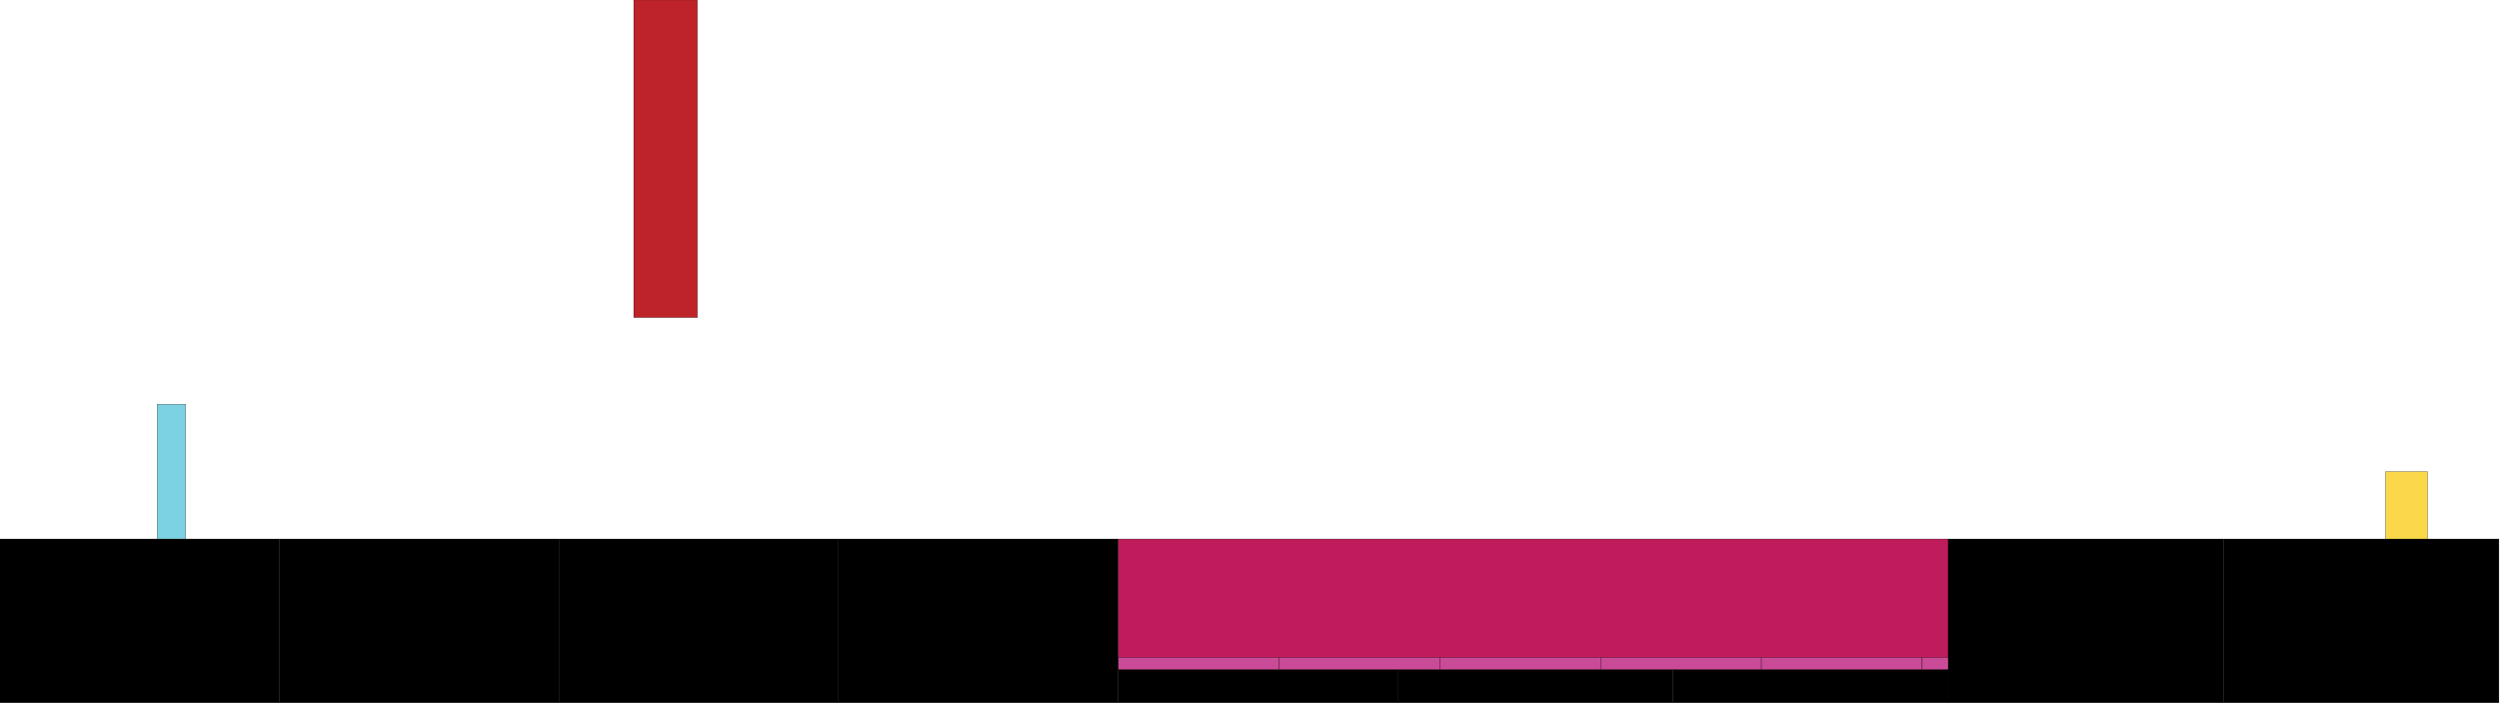
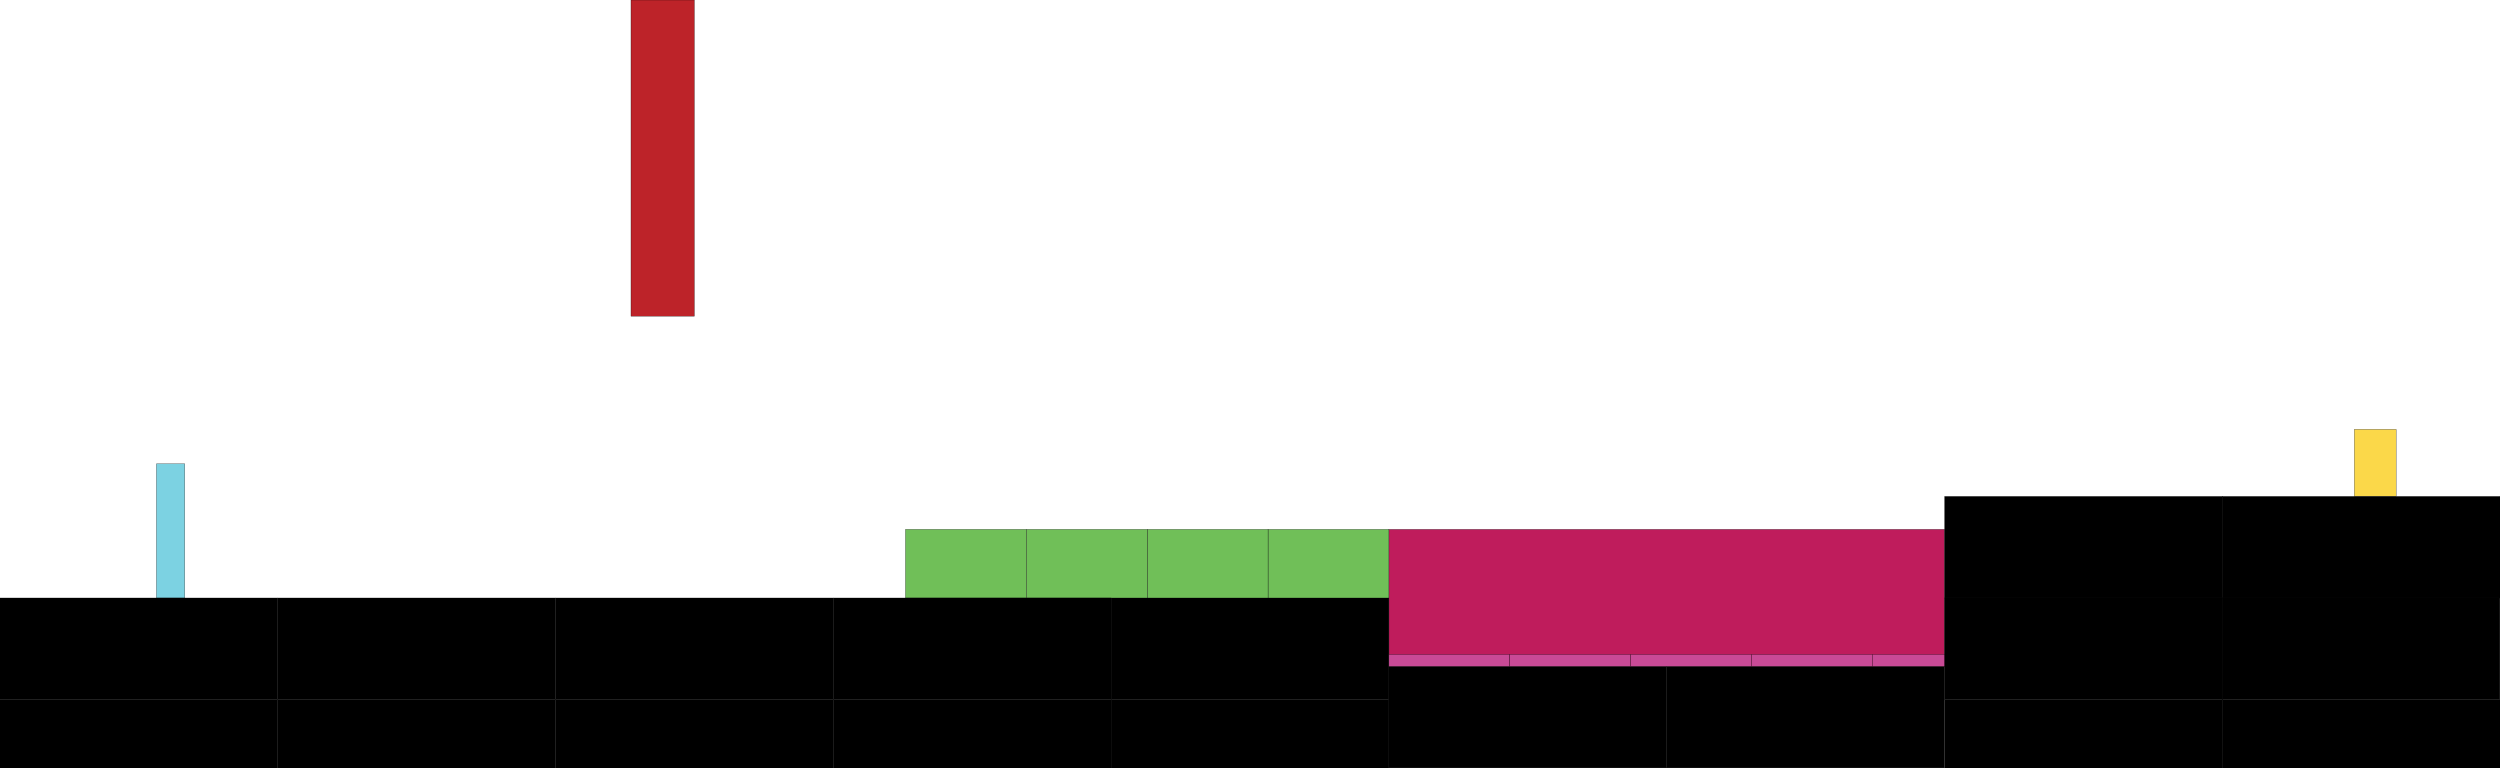
- <svg xmlns="http://www.w3.org/2000/svg" version="1.1" id="Calque_1" x="0px" y="0px" width="8956.169px" height="2517.93px" viewBox="0 0 8956.169 2517.93" enable-background="new 0 0 8956.169 2517.93" xml:space="preserve">
-   <rect id="groundcage2_1_" x="-0.284" y="1931.019" stroke="#000000" stroke-miterlimit="10" width="1001.796" height="586.628" />
-   <rect id="groundcage1_2_" x="1001.512" y="1931.019" stroke="#000000" stroke-miterlimit="10" width="1001.796" height="586.628" />
-   <rect id="groundcage3_2_" x="2003.308" y="1931.019" stroke="#000000" stroke-miterlimit="10" width="1001.797" height="586.636" />
-   <rect id="groundcage1_5_" x="7969.087" y="1931.025" stroke="#000000" stroke-miterlimit="10" width="986.797" height="586.636" />
-   <rect id="groundcage2_2_" x="5008.697" y="2398.148" stroke="#000000" stroke-miterlimit="10" width="986.797" height="119.506" />
-   <rect id="groundcage1_6_" x="5995.493" y="2398.147" stroke="#000000" stroke-miterlimit="10" width="986.797" height="119.503" />
-   <rect id="groundcage2_3_" x="4006.9" y="2398.148" stroke="#000000" stroke-miterlimit="10" width="1001.797" height="119.501" />
-   <rect id="characterstart_1_" x="563.217" y="1448.193" fill="#7CD2E2" stroke="#000000" stroke-miterlimit="10" width="101.976" height="482.822" />
-   <rect id="end_1_" x="8549.504" y="1689.604" fill="#FBD849" stroke="#000000" stroke-miterlimit="10" width="150.38" height="241.41" />
-   <rect id="door" x="2271.318" y="-0.272" fill="#BD2329" stroke="#000000" stroke-miterlimit="10" width="228.092" height="1137.916" />
-   <rect id="hole" x="4006.9" y="1931.015" fill="#BF1C5C" stroke="#000000" stroke-miterlimit="10" width="2975.39" height="467.132" />
-   <rect id="spades_7_" x="4006.9" y="2355.305" fill="#C94A96" stroke="#000000" stroke-miterlimit="10" width="576.383" height="42.842" />
-   <rect id="spades_2_" x="4583.283" y="2355.305" fill="#C94A96" stroke="#000000" stroke-miterlimit="10" width="576.385" height="42.842" />
-   <rect id="spades_8_" x="5159.668" y="2355.305" fill="#C94A96" stroke="#000000" stroke-miterlimit="10" width="576.384" height="42.842" />
-   <rect id="spades_16_" x="5736.052" y="2355.305" fill="#C94A96" stroke="#000000" stroke-miterlimit="10" width="576.384" height="42.842" />
-   <rect id="spades_17_" x="6312.436" y="2355.305" fill="#C94A96" stroke="#000000" stroke-miterlimit="10" width="576.383" height="42.842" />
-   <rect id="spades_18_" x="6888.818" y="2355.305" fill="#C94A96" stroke="#000000" stroke-miterlimit="10" width="576.385" height="42.842" />
-   <rect id="groundcage4_2_" x="6982.29" y="1931.025" stroke="#000000" stroke-miterlimit="10" width="986.797" height="586.636" />
-   <rect id="groundcage1_3_" x="3005.104" y="1931.015" stroke="#000000" stroke-miterlimit="10" width="1001.796" height="586.636" />
+ <svg xmlns="http://www.w3.org/2000/svg" version="1.1" id="Calque_1" x="0px" y="0px" width="8998.38px" height="2764px" viewBox="0 0 8998.38 2764" enable-background="new 0 0 8998.38 2764" xml:space="preserve">
+   <rect id="characterstart_1_" x="563.044" y="1669.53" fill="#7CD2E2" stroke="#000000" stroke-miterlimit="10" width="101.976" height="482.822" />
+   <rect id="end_1_" x="8474.139" y="1545.362" fill="#FBD849" stroke="#000000" stroke-miterlimit="10" width="150.38" height="241.41" />
+   <rect id="door" x="2271.145" fill="#BD2329" stroke="#000000" stroke-miterlimit="10" width="228.092" height="1137.915" />
+   <rect id="hole" x="4999.15" y="1905.353" fill="#BF1C5C" stroke="#000000" stroke-miterlimit="10" width="1999.844" height="493.066" />
+   <rect id="groundcage1_24_" x="3999.229" y="2152.353" stroke="#000000" stroke-miterlimit="10" width="999.921" height="365.581" />
+   <rect id="groundcage1_23_" x="4999.15" y="2398.419" stroke="#000000" stroke-miterlimit="10" width="999.922" height="365.581" />
+   <rect id="groundcage1_6_" x="5999.072" y="2398.42" stroke="#000000" stroke-miterlimit="10" width="999.922" height="365.581" />
+   <rect id="groundcage1_26_" x="7997.994" y="2152.353" stroke="#000000" stroke-miterlimit="10" width="999.922" height="365.581" />
+   <rect id="groundcage1_25_" x="6999.455" y="1786.772" stroke="#000000" stroke-miterlimit="10" width="999.922" height="365.58" />
+   <rect id="groundcage1_22_" x="7998.455" y="1786.772" stroke="#000000" stroke-miterlimit="10" width="999.922" height="365.58" />
+   <rect id="platformcage1_3_" x="4564.15" y="1905.353" fill="#70BF58" stroke="#000000" stroke-miterlimit="10" width="435" height="247" />
+   <rect id="platformcage1_7_" x="4129.148" y="1905.353" fill="#70BF58" stroke="#000000" stroke-miterlimit="10" width="435" height="247" />
+   <rect id="platformcage1_87_" x="3694.148" y="1905.353" fill="#70BF58" stroke="#000000" stroke-miterlimit="10" width="435" height="247" />
+   <rect id="platformcage1_8_" x="3259.147" y="1905.353" fill="#70BF58" stroke="#000000" stroke-miterlimit="10" width="435" height="247" />
+   <rect id="groundcage1_2_" x="-0.458" y="2152.353" stroke="#000000" stroke-miterlimit="10" width="999.922" height="365.581" />
+   <rect id="groundcage1_20_" x="2999.307" y="2152.353" stroke="#000000" stroke-miterlimit="10" width="999.922" height="365.581" />
+   <rect id="groundcage1_3_" x="999.463" y="2152.353" stroke="#000000" stroke-miterlimit="10" width="999.922" height="365.581" />
+   <rect id="groundcage1_21_" x="1999.385" y="2152.353" stroke="#000000" stroke-miterlimit="10" width="999.922" height="365.581" />
+   <rect id="groundcage1_51_" x="3999.229" y="2517.934" stroke="#000000" stroke-miterlimit="10" width="999.921" height="365.581" />
+   <rect id="groundcage1_55_" x="-0.458" y="2517.934" stroke="#000000" stroke-miterlimit="10" width="999.922" height="365.581" />
+   <rect id="groundcage1_54_" x="2999.307" y="2517.934" stroke="#000000" stroke-miterlimit="10" width="999.922" height="365.581" />
+   <rect id="groundcage1_53_" x="999.463" y="2517.934" stroke="#000000" stroke-miterlimit="10" width="999.922" height="365.581" />
+   <rect id="groundcage1_52_" x="1999.385" y="2517.934" stroke="#000000" stroke-miterlimit="10" width="999.922" height="365.581" />
+   <rect id="groundcage1_57_" x="6999.916" y="2517.934" stroke="#000000" stroke-miterlimit="10" width="999.922" height="365.581" />
+   <rect id="groundcage1_56_" x="7998.917" y="2517.934" stroke="#000000" stroke-miterlimit="10" width="999.921" height="365.581" />
+   <rect id="spades_8_" x="4999.15" y="2355.577" fill="#C94A96" stroke="#000000" stroke-miterlimit="10" width="435" height="42.842" />
+   <rect id="spades_13_" x="5434.15" y="2355.577" fill="#C94A96" stroke="#000000" stroke-miterlimit="10" width="435" height="42.842" />
+   <rect id="spades_16_" x="5869.15" y="2355.577" fill="#C94A96" stroke="#000000" stroke-miterlimit="10" width="435" height="42.842" />
+   <rect id="spades_14_" x="6304.15" y="2355.577" fill="#C94A96" stroke="#000000" stroke-miterlimit="10" width="435" height="42.842" />
+   <rect id="spades_17_" x="6739.15" y="2355.577" fill="#C94A96" stroke="#000000" stroke-miterlimit="10" width="435" height="42.842" />
+   <rect id="groundcage1_5_" x="6998.994" y="2152.353" stroke="#000000" stroke-miterlimit="10" width="999.922" height="365.581" />
</svg>
